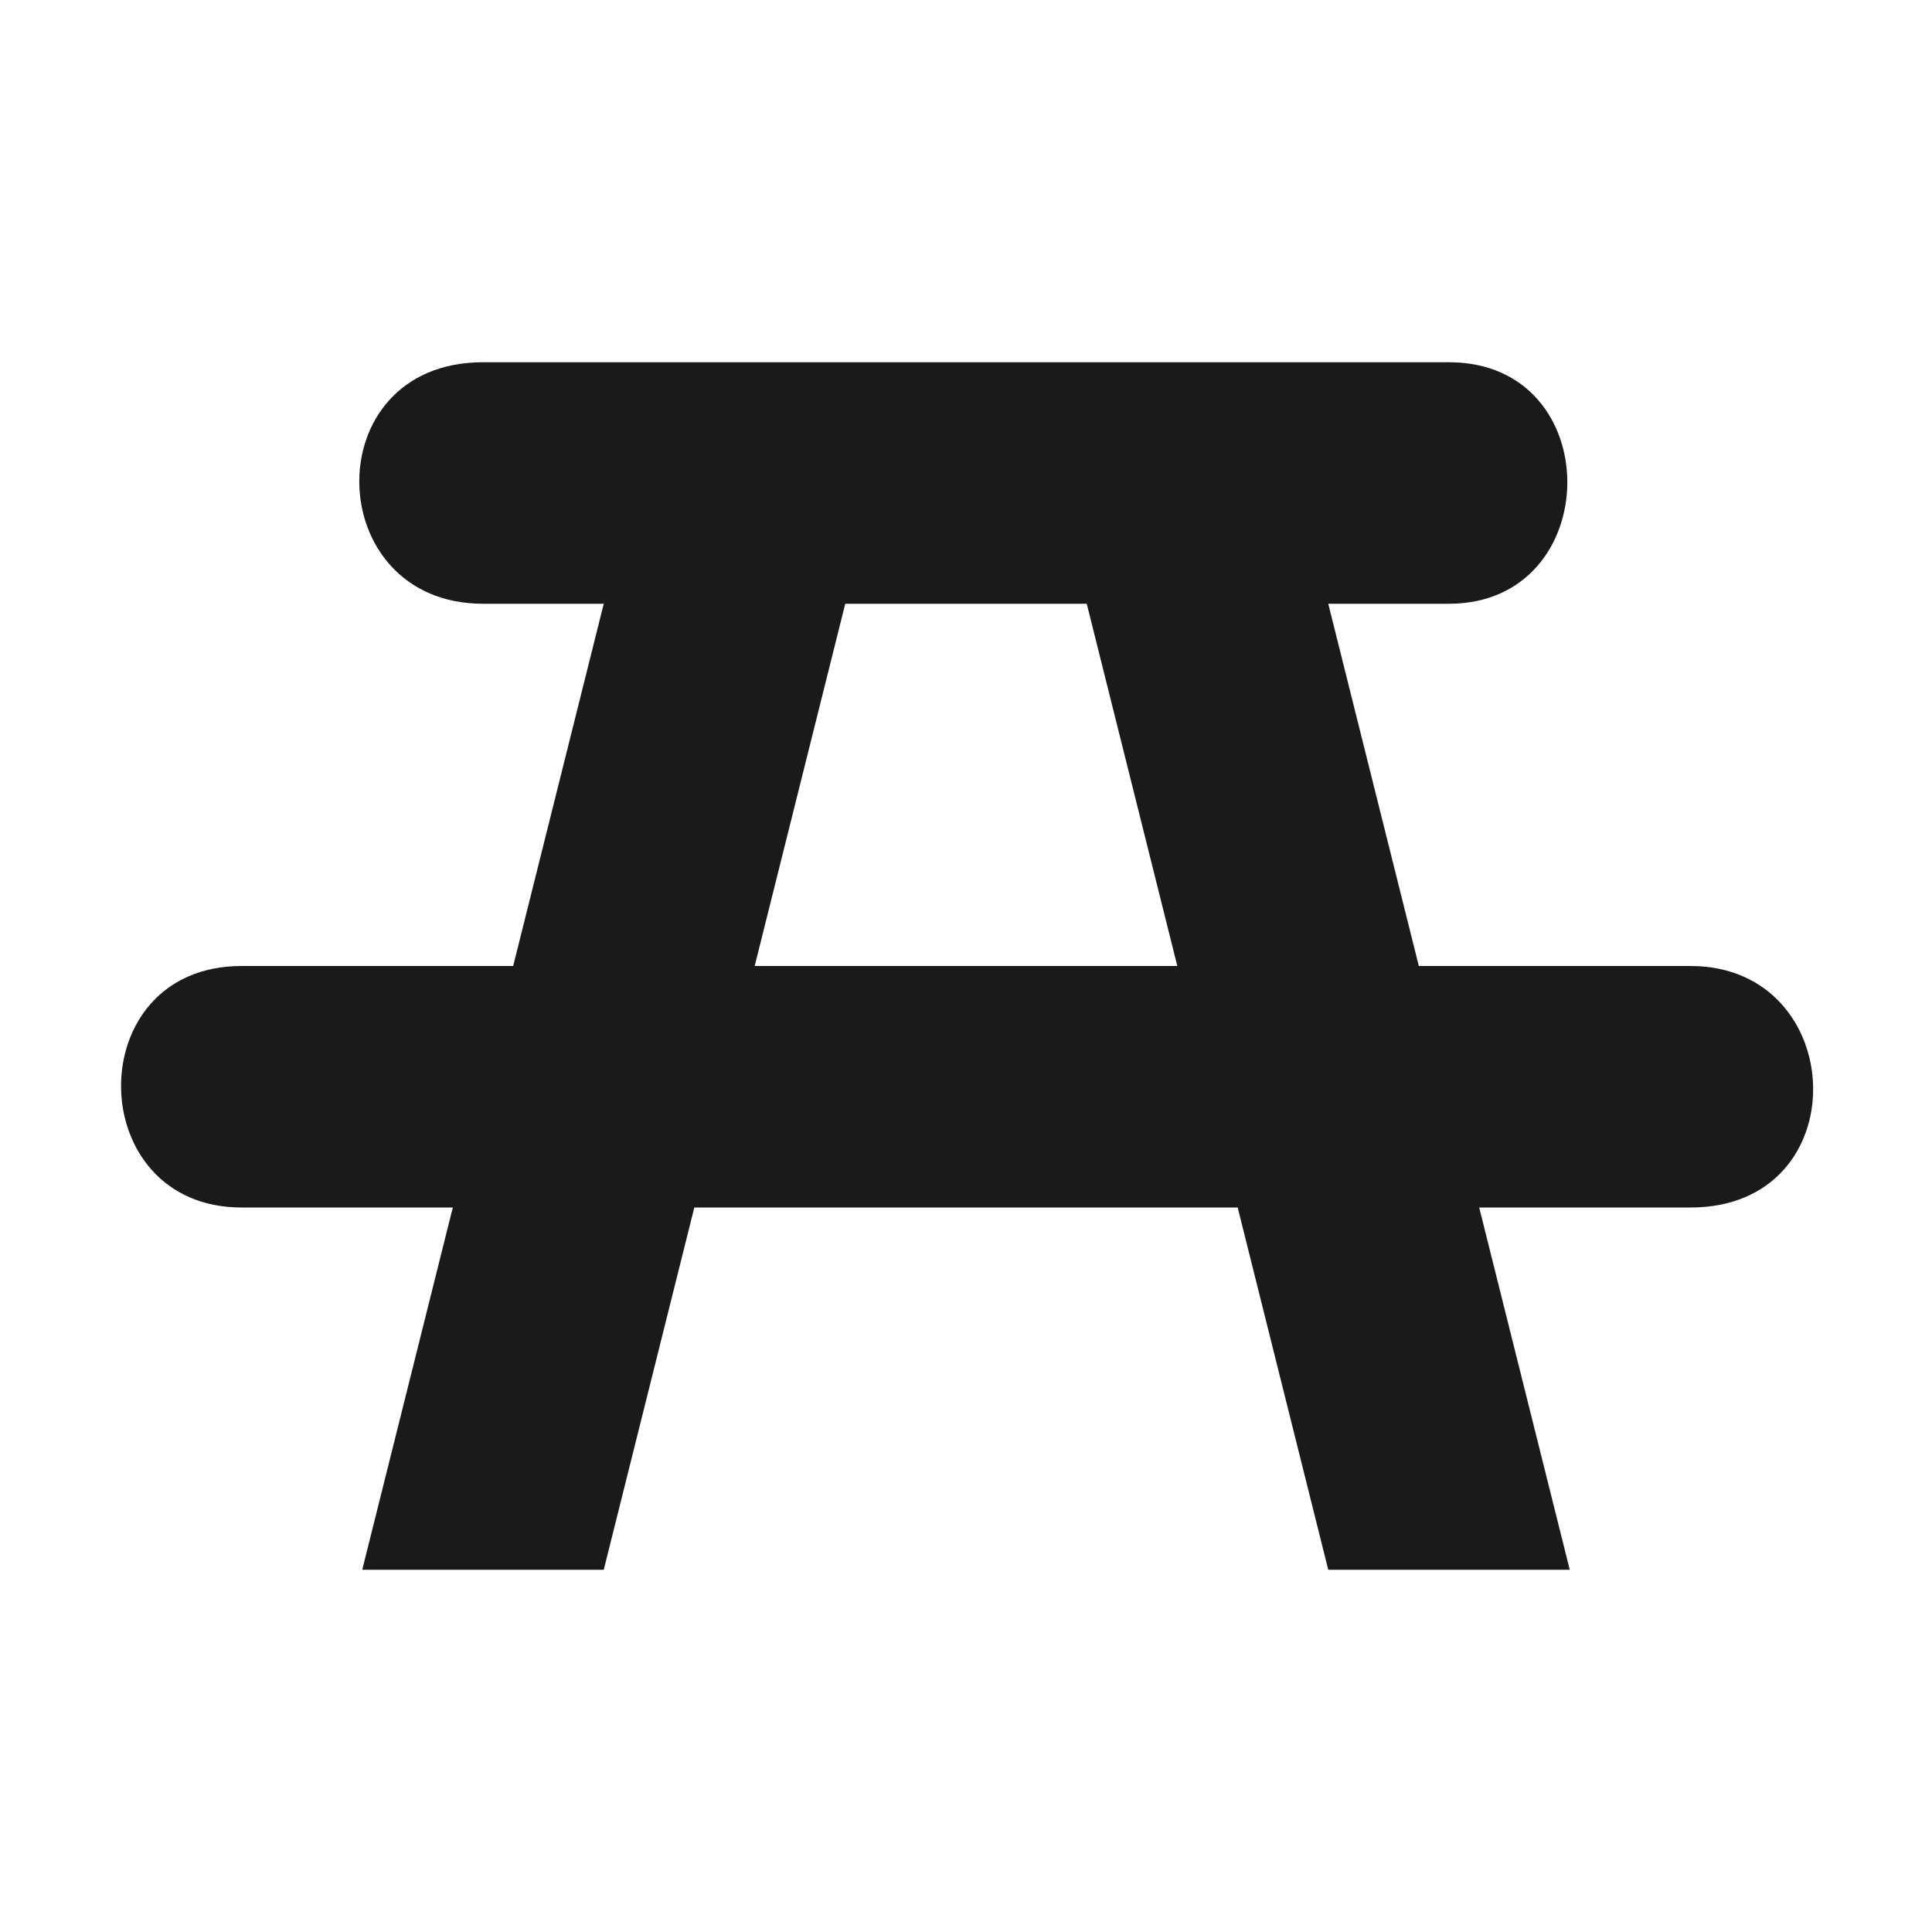
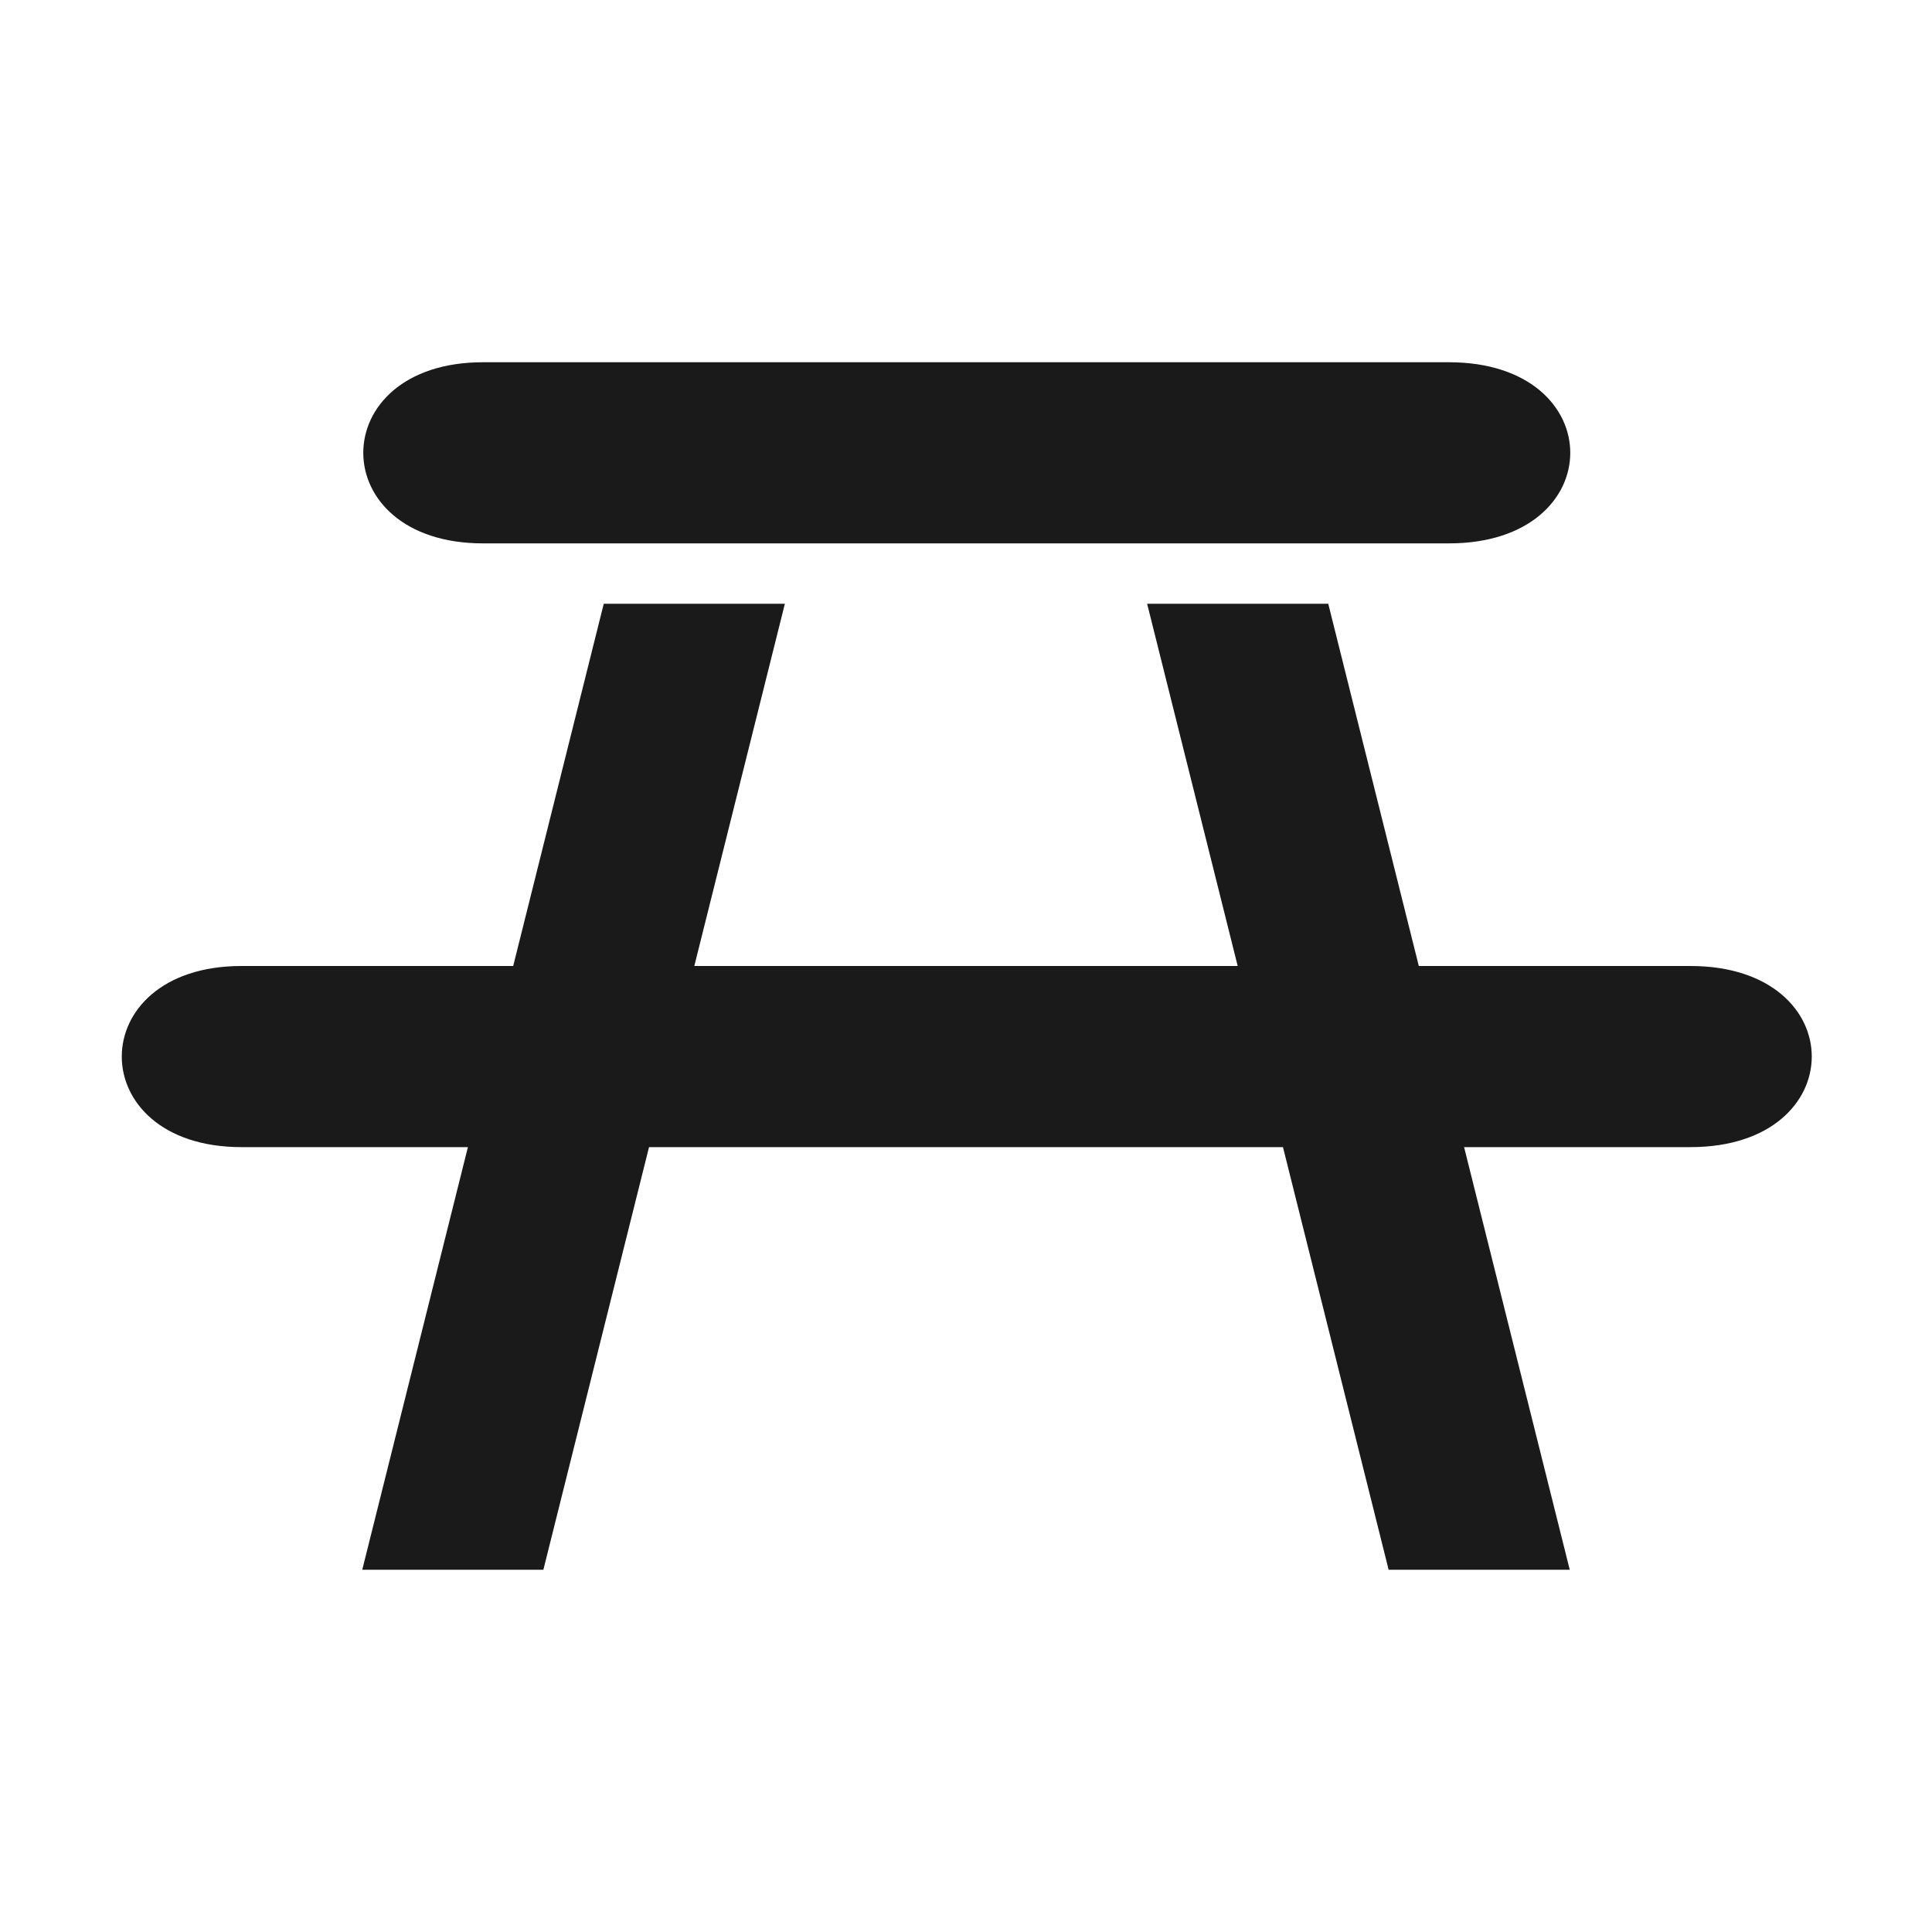
<svg xmlns="http://www.w3.org/2000/svg" version="1.1" width="100%" height="100%" viewBox="0 0 16 16" id="svg2">
  <defs id="defs6" />
  <rect width="16" height="16" x="0" y="0" id="canvas" style="fill:none;stroke:none;visibility:hidden" />
-   <path d="M 4,3 C 2.61,3 2.658,5 4,5 L 5,5 4.25,8 2,8 c -1.342,0 -1.318,2 0,2 l 1.75,0 -0.75,3 2,0 0.75,-3 4.5,0 0.75,3 2,0 -0.75,-3 1.75,0 c 1.39,0 1.318,-2 0,-2 L 11.75,8 11,5 12,5 c 1.295,0 1.318,-2 0,-2 L 4,3 z M 7,5 9,5 9.75,8 6.25,8 7,5 z" id="table" style="fill:#1a1a1a;fill-opacity:1;stroke:none" />
+   <path d="M 4,3 C 2.678,3 2.678,4.5 4,4.5 l 8,0 C 13.339,4.5 13.339,3 12,3 L 4,3 z M 5,5 4.25,8 2,8 C 0.678,8 0.678,9.5 2,9.5 L 3.875,9.5 3,13 4.5,13 5.375,9.5 10.625,9.5 11.5,13 13,13 12.125,9.5 14,9.5 C 15.339,9.5 15.339,8 14,8 L 11.75,8 11,5 9.5,5 10.25,8 5.75,8 6.5,5 5,5 z" id="table" style="fill:#1a1a1a;fill-opacity:1;stroke:none" />
</svg>
